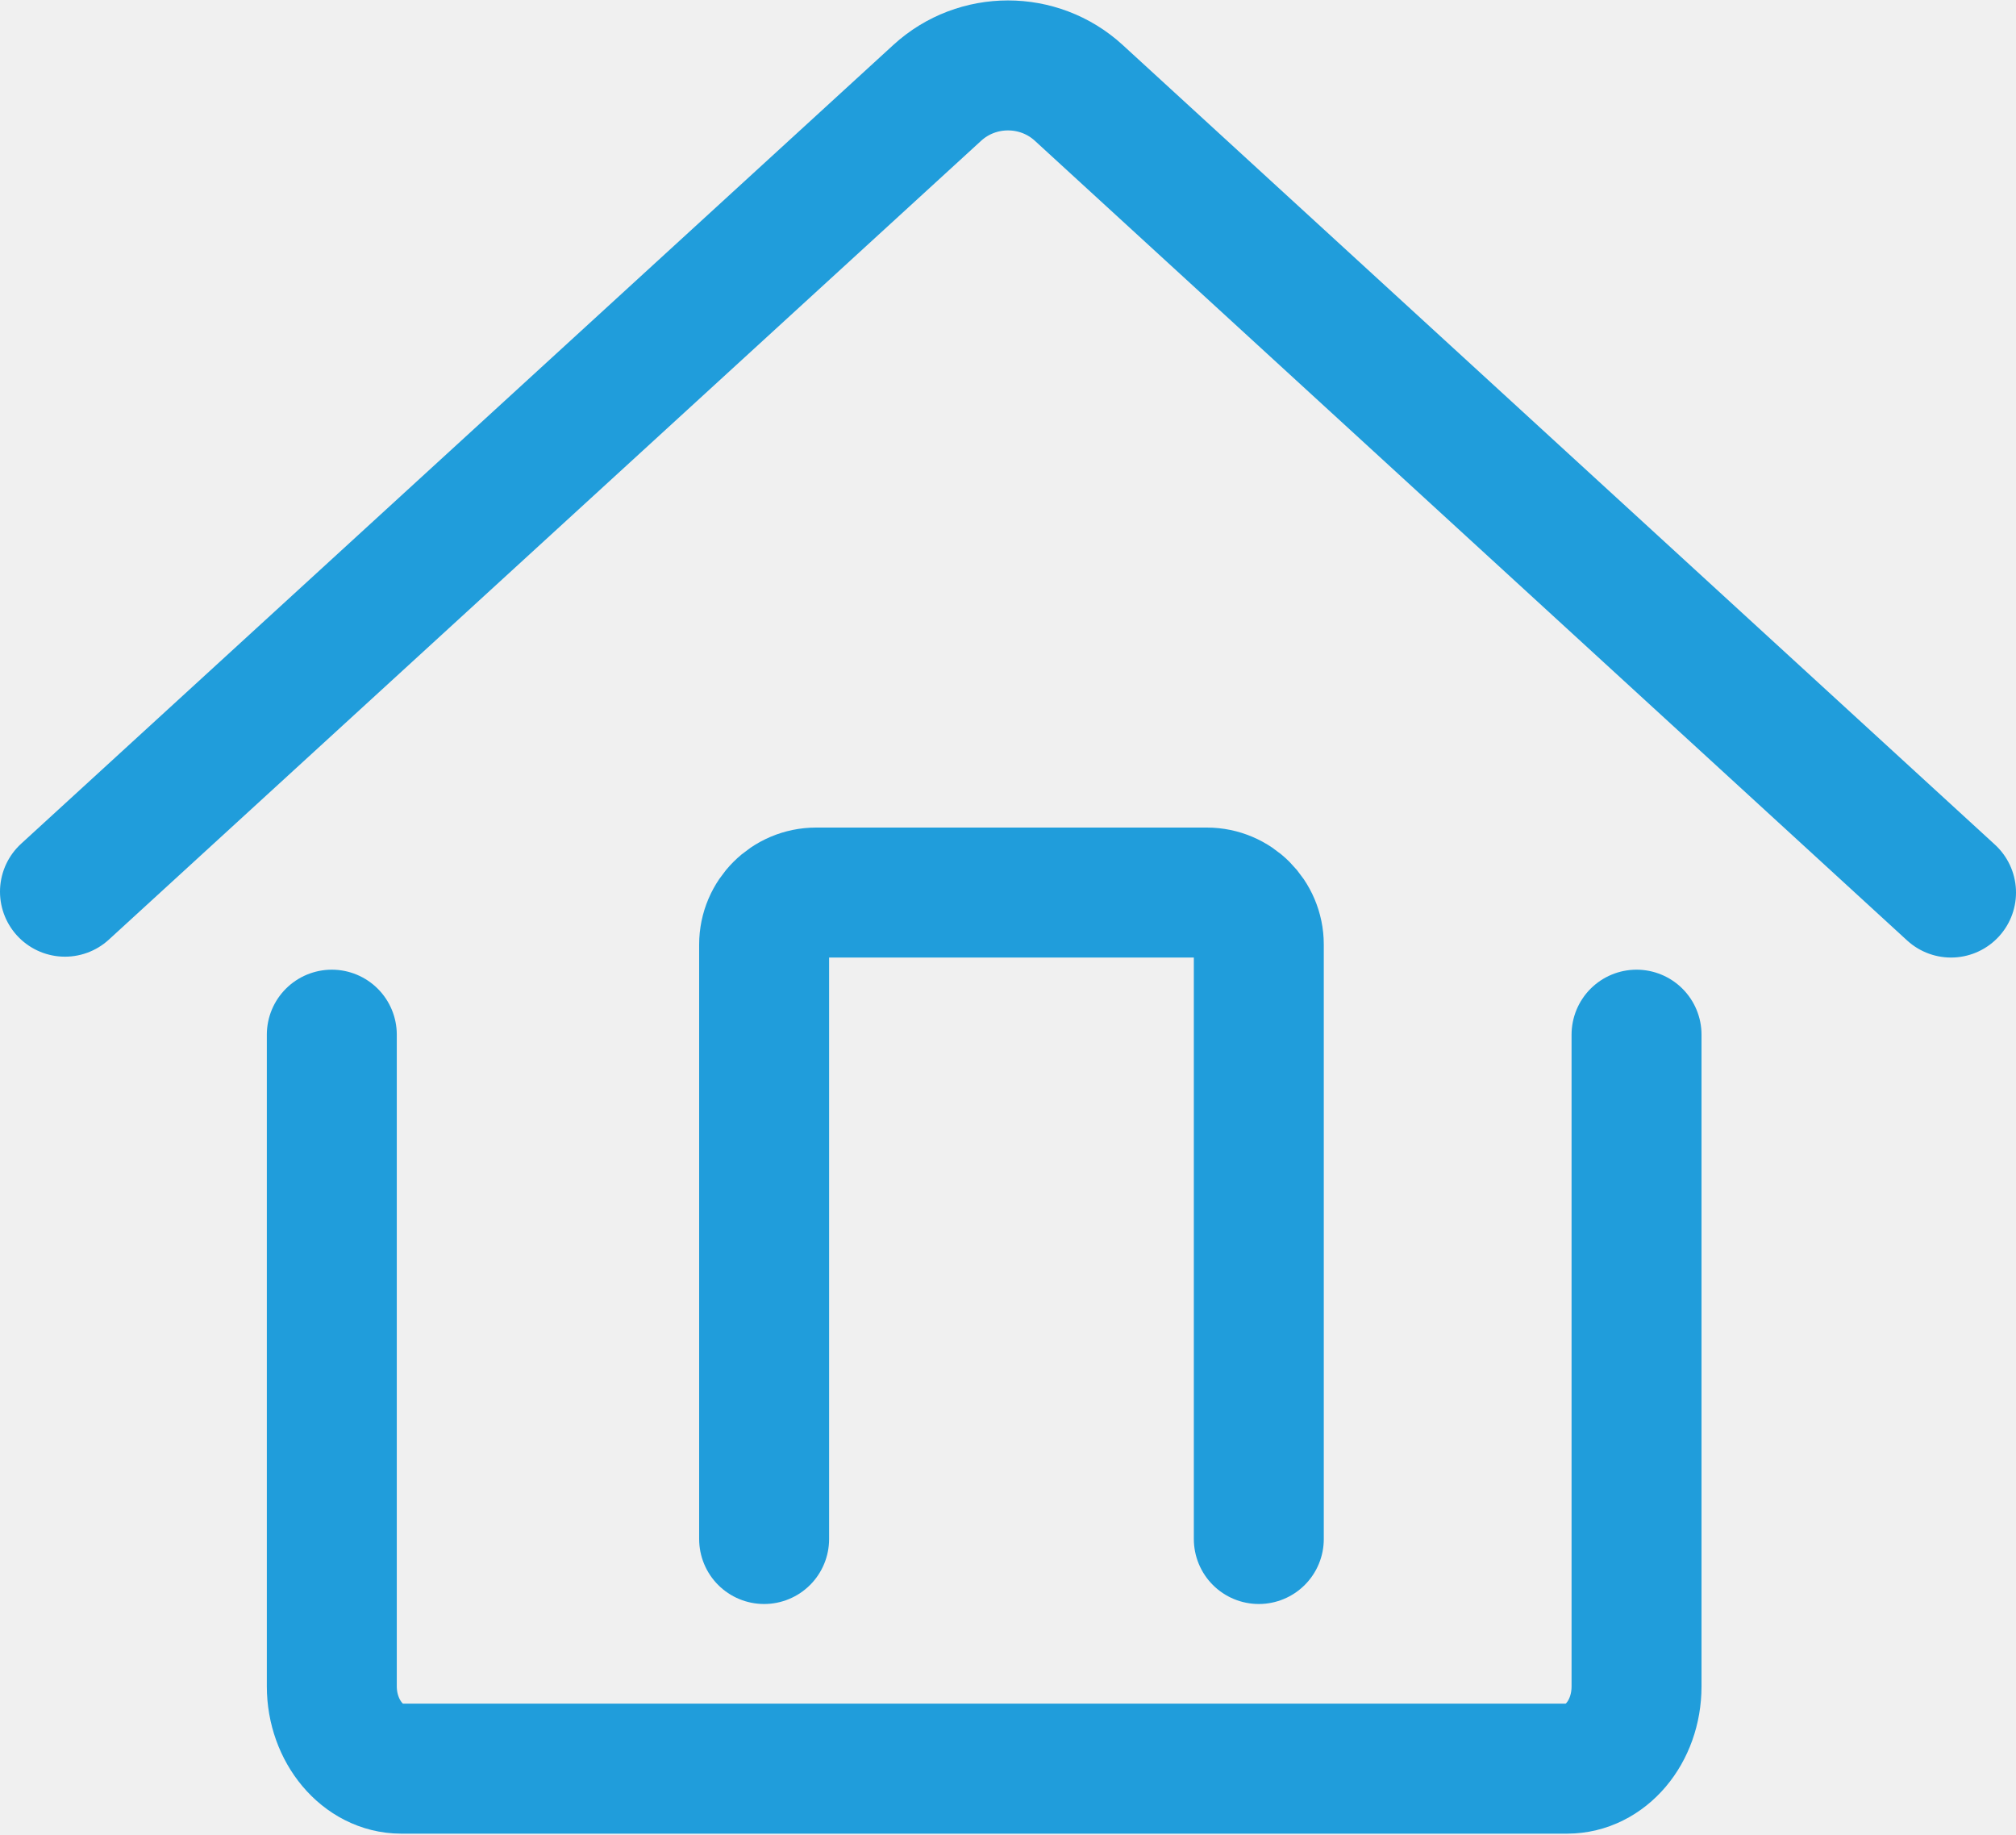
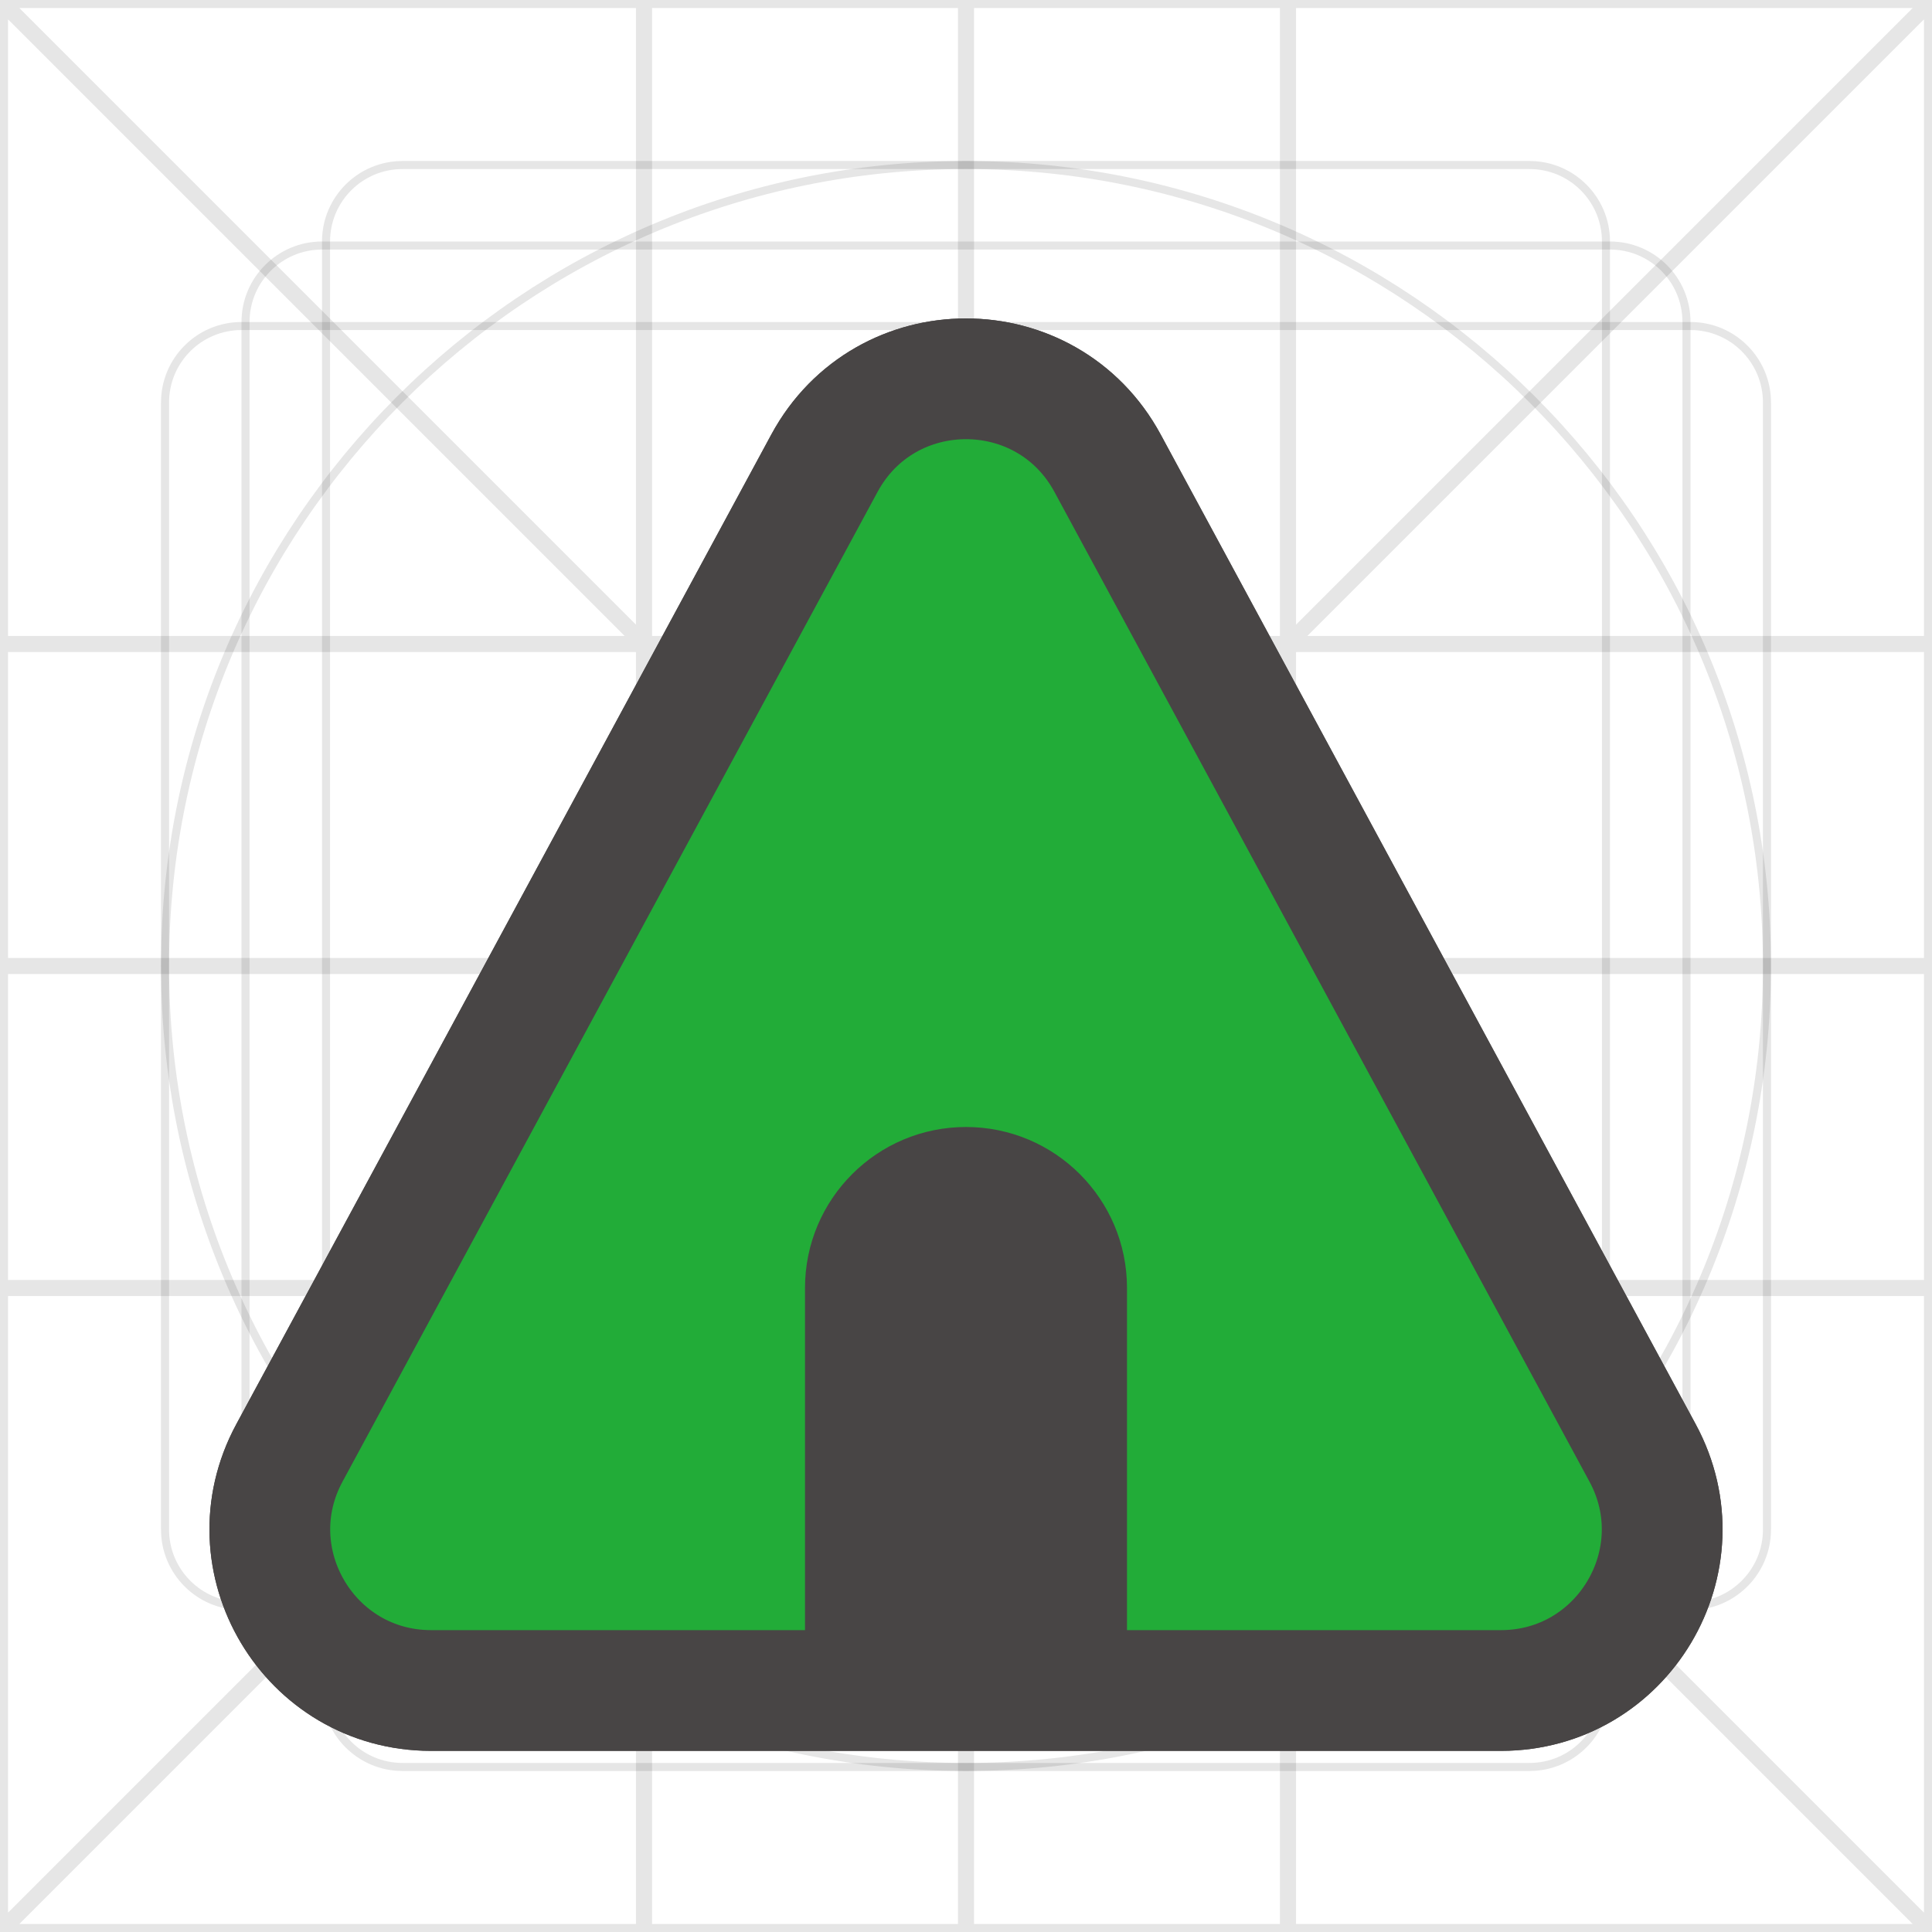
- <svg xmlns="http://www.w3.org/2000/svg" id="_レイヤー_2" data-name="レイヤー 2" viewBox="0 0 23.27 21.17">
+ <svg xmlns="http://www.w3.org/2000/svg" width="24" height="24" viewBox="0 0 24 24" fill="none">
+   <g clip-path="url(#clip0_7_222)">
+     <rect width="24" height="24" fill="white" />
+     <rect x="3.05" y="3.05" width="17.9" height="17.9" rx="0.95" stroke="black" stroke-opacity="0.1" stroke-width="0.1" />
+     <rect x="2.05" y="4.05" width="19.9" height="15.9" rx="0.95" stroke="black" stroke-opacity="0.1" stroke-width="0.1" />
+     <rect x="4.05" y="2.05" width="15.9" height="19.9" rx="0.95" stroke="black" stroke-opacity="0.1" stroke-width="0.1" />
+     <circle cx="12" cy="12" r="9.95" stroke="black" stroke-opacity="0.1" stroke-width="0.1" />
+     <circle cx="12" cy="12" r="4.95" stroke="black" stroke-opacity="0.1" stroke-width="0.1" />
+     <path d="M23.88 23.95H16.05V16.12L23.88 23.95ZM15.95 16.05V23.95H12.05V16.05H15.95ZM11.95 16.05V23.95H8.05V16.05H11.95ZM7.95 23.95H0.12L7.95 16.12V23.95ZM7.88 16.05L0.05 23.88V16.05H7.88ZM23.95 16.05V23.88L16.12 16.05H23.95ZM23.95 12.05V15.95H16.05V12.05H23.95ZM15.88 15.95H12.05V12.12L15.88 15.95ZM11.95 15.95H8.12L11.95 12.12V15.95ZM7.95 12.05V15.95H0.05V12.05H7.95ZM11.88 12.05L8.05 15.88V12.05H11.88ZM15.95 12.05V15.88L12.12 12.05H15.95ZM23.95 8.05V11.95H16.05V8.05H23.95ZM15.95 11.95H12.12L15.95 8.12V11.95ZM11.88 11.95H8.05V8.12L11.88 11.95ZM7.95 8.05V11.95H0.05V8.05H7.95ZM11.95 8.05V11.88L8.12 8.05H11.95ZM15.88 8.05L12.05 11.88V8.05H15.88ZM23.95 7.95H16.12L23.95 0.12V7.95ZM15.95 0.05V7.95H12.05V0.05H15.95ZM11.95 0.05V7.95H8.05V0.05H11.95ZM7.88 7.95H0.05V0.12L7.88 7.95ZM7.95 0.05V7.88L0.12 0.05H7.95ZM23.88 0.05L16.05 7.88V0.05H23.88Z" stroke="black" stroke-opacity="0.1" stroke-width="0.1" />
+     <path d="M5.355 21H18.645C20.16 21 21.125 19.381 20.405 18.049L13.759 5.755C13.003 4.356 10.997 4.356 10.241 5.755L3.595 18.049C2.875 19.381 3.84 21 5.355 21Z" stroke="#484545" stroke-width="1.5" />
+     <path d="M5.355 21H18.645C20.16 21 21.125 19.381 20.405 18.049L13.759 5.755C13.003 4.356 10.997 4.356 10.241 5.755L3.595 18.049C2.875 19.381 3.84 21 5.355 21Z" fill="#22AC38" stroke="#484545" stroke-width="1.5" />
+     <path d="M10 16C10 14.895 10.895 14 12 14V14C13.105 14 14 14.895 14 16V21H10V16Z" fill="#484545" />
+   </g>
  <defs>
-     <style>
-       .cls-1 {
-         stroke-linejoin: round;
-       }
- 
-       .cls-1, .cls-2 {
-         fill: none;
-         stroke: #209DDB;
-         stroke-linecap: round;
-         stroke-width: 1.5px;
-       }
- 
-       .cls-2 {
-         stroke-miterlimit: 10;
-       }
-     </style>
+     <clipPath id="clip0_7_222">
+       <rect width="24" height="24" fill="white" />
+     </clipPath>
  </defs>
-   <g id="_レイヤー_2-2" data-name="レイヤー 2">
-     <path class="cls-2" d="M18.89,11.94v7.52c0,.53-.36.95-.8.95H4.63c-.44,0-.8-.43-.8-.95v-7.52" />
-     <path class="cls-1" d="M.75,10.29L10.82,1.07c.46-.42,1.17-.42,1.63,0l10.07,9.23" />
-     <path class="cls-2" d="M8.82,17.76v-6.86c0-.33.27-.6.6-.6h4.51c.33,0,.6.27.6.6v6.86" />
-   </g>
</svg>
